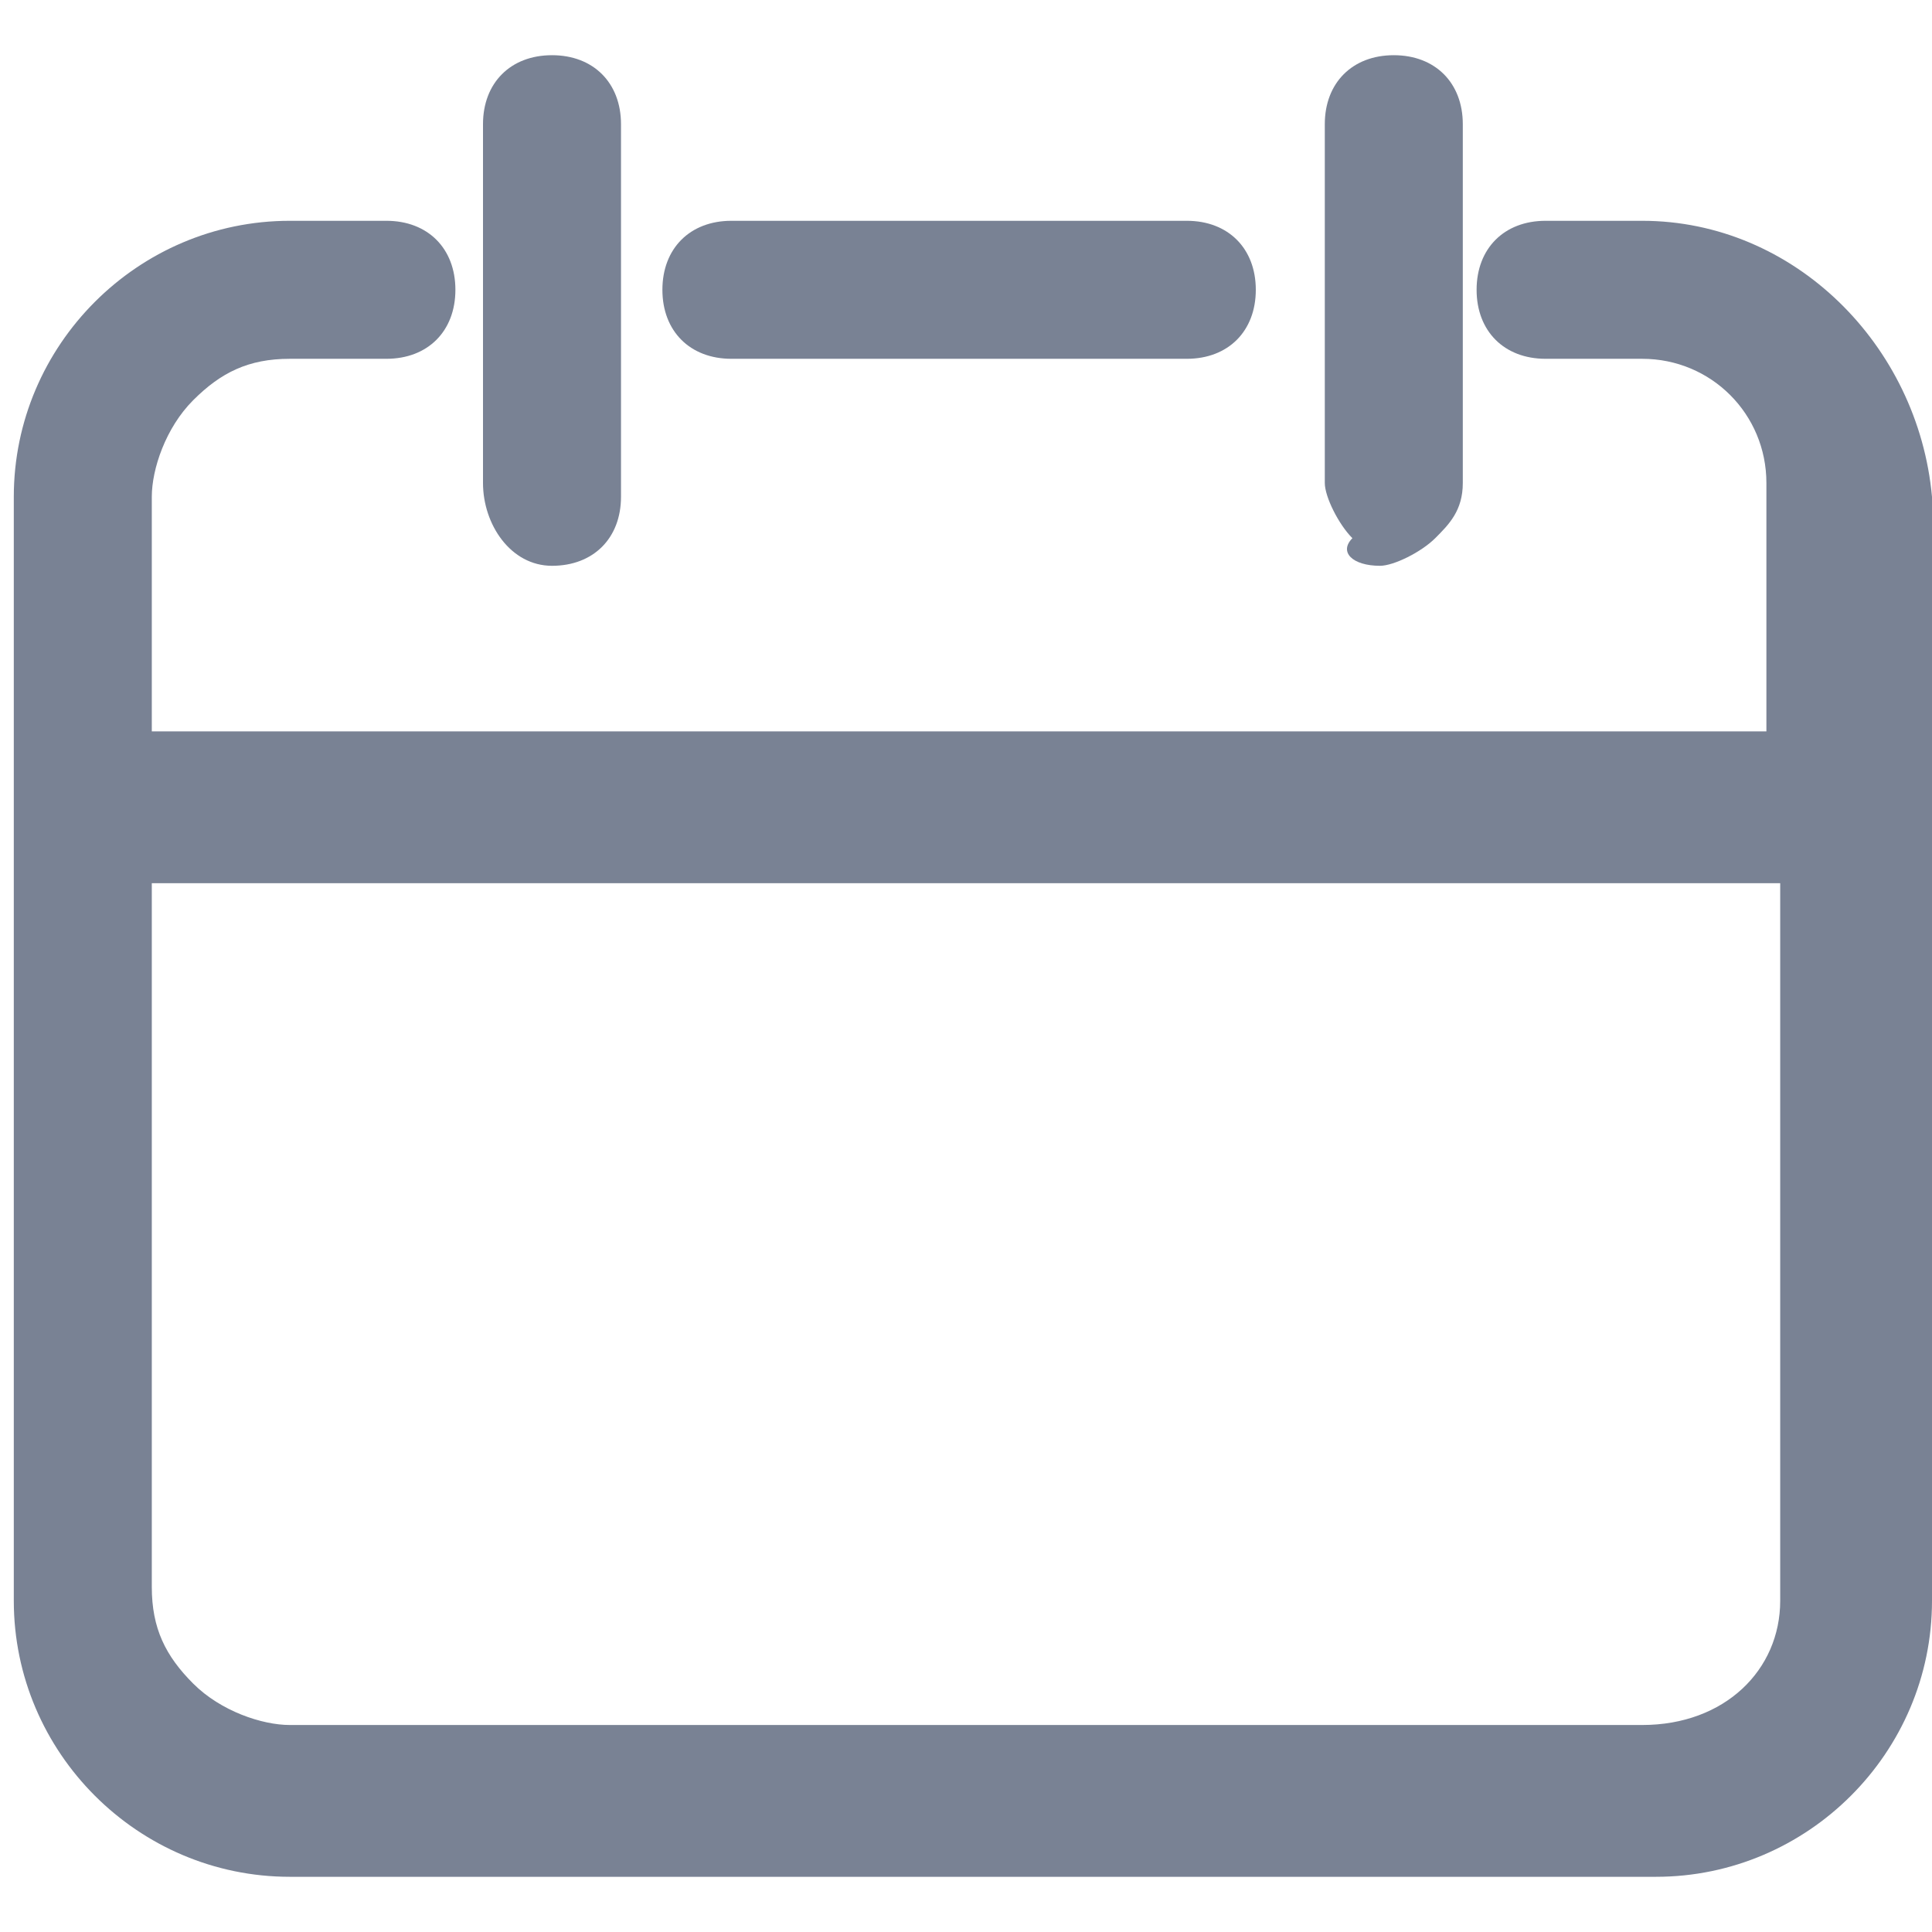
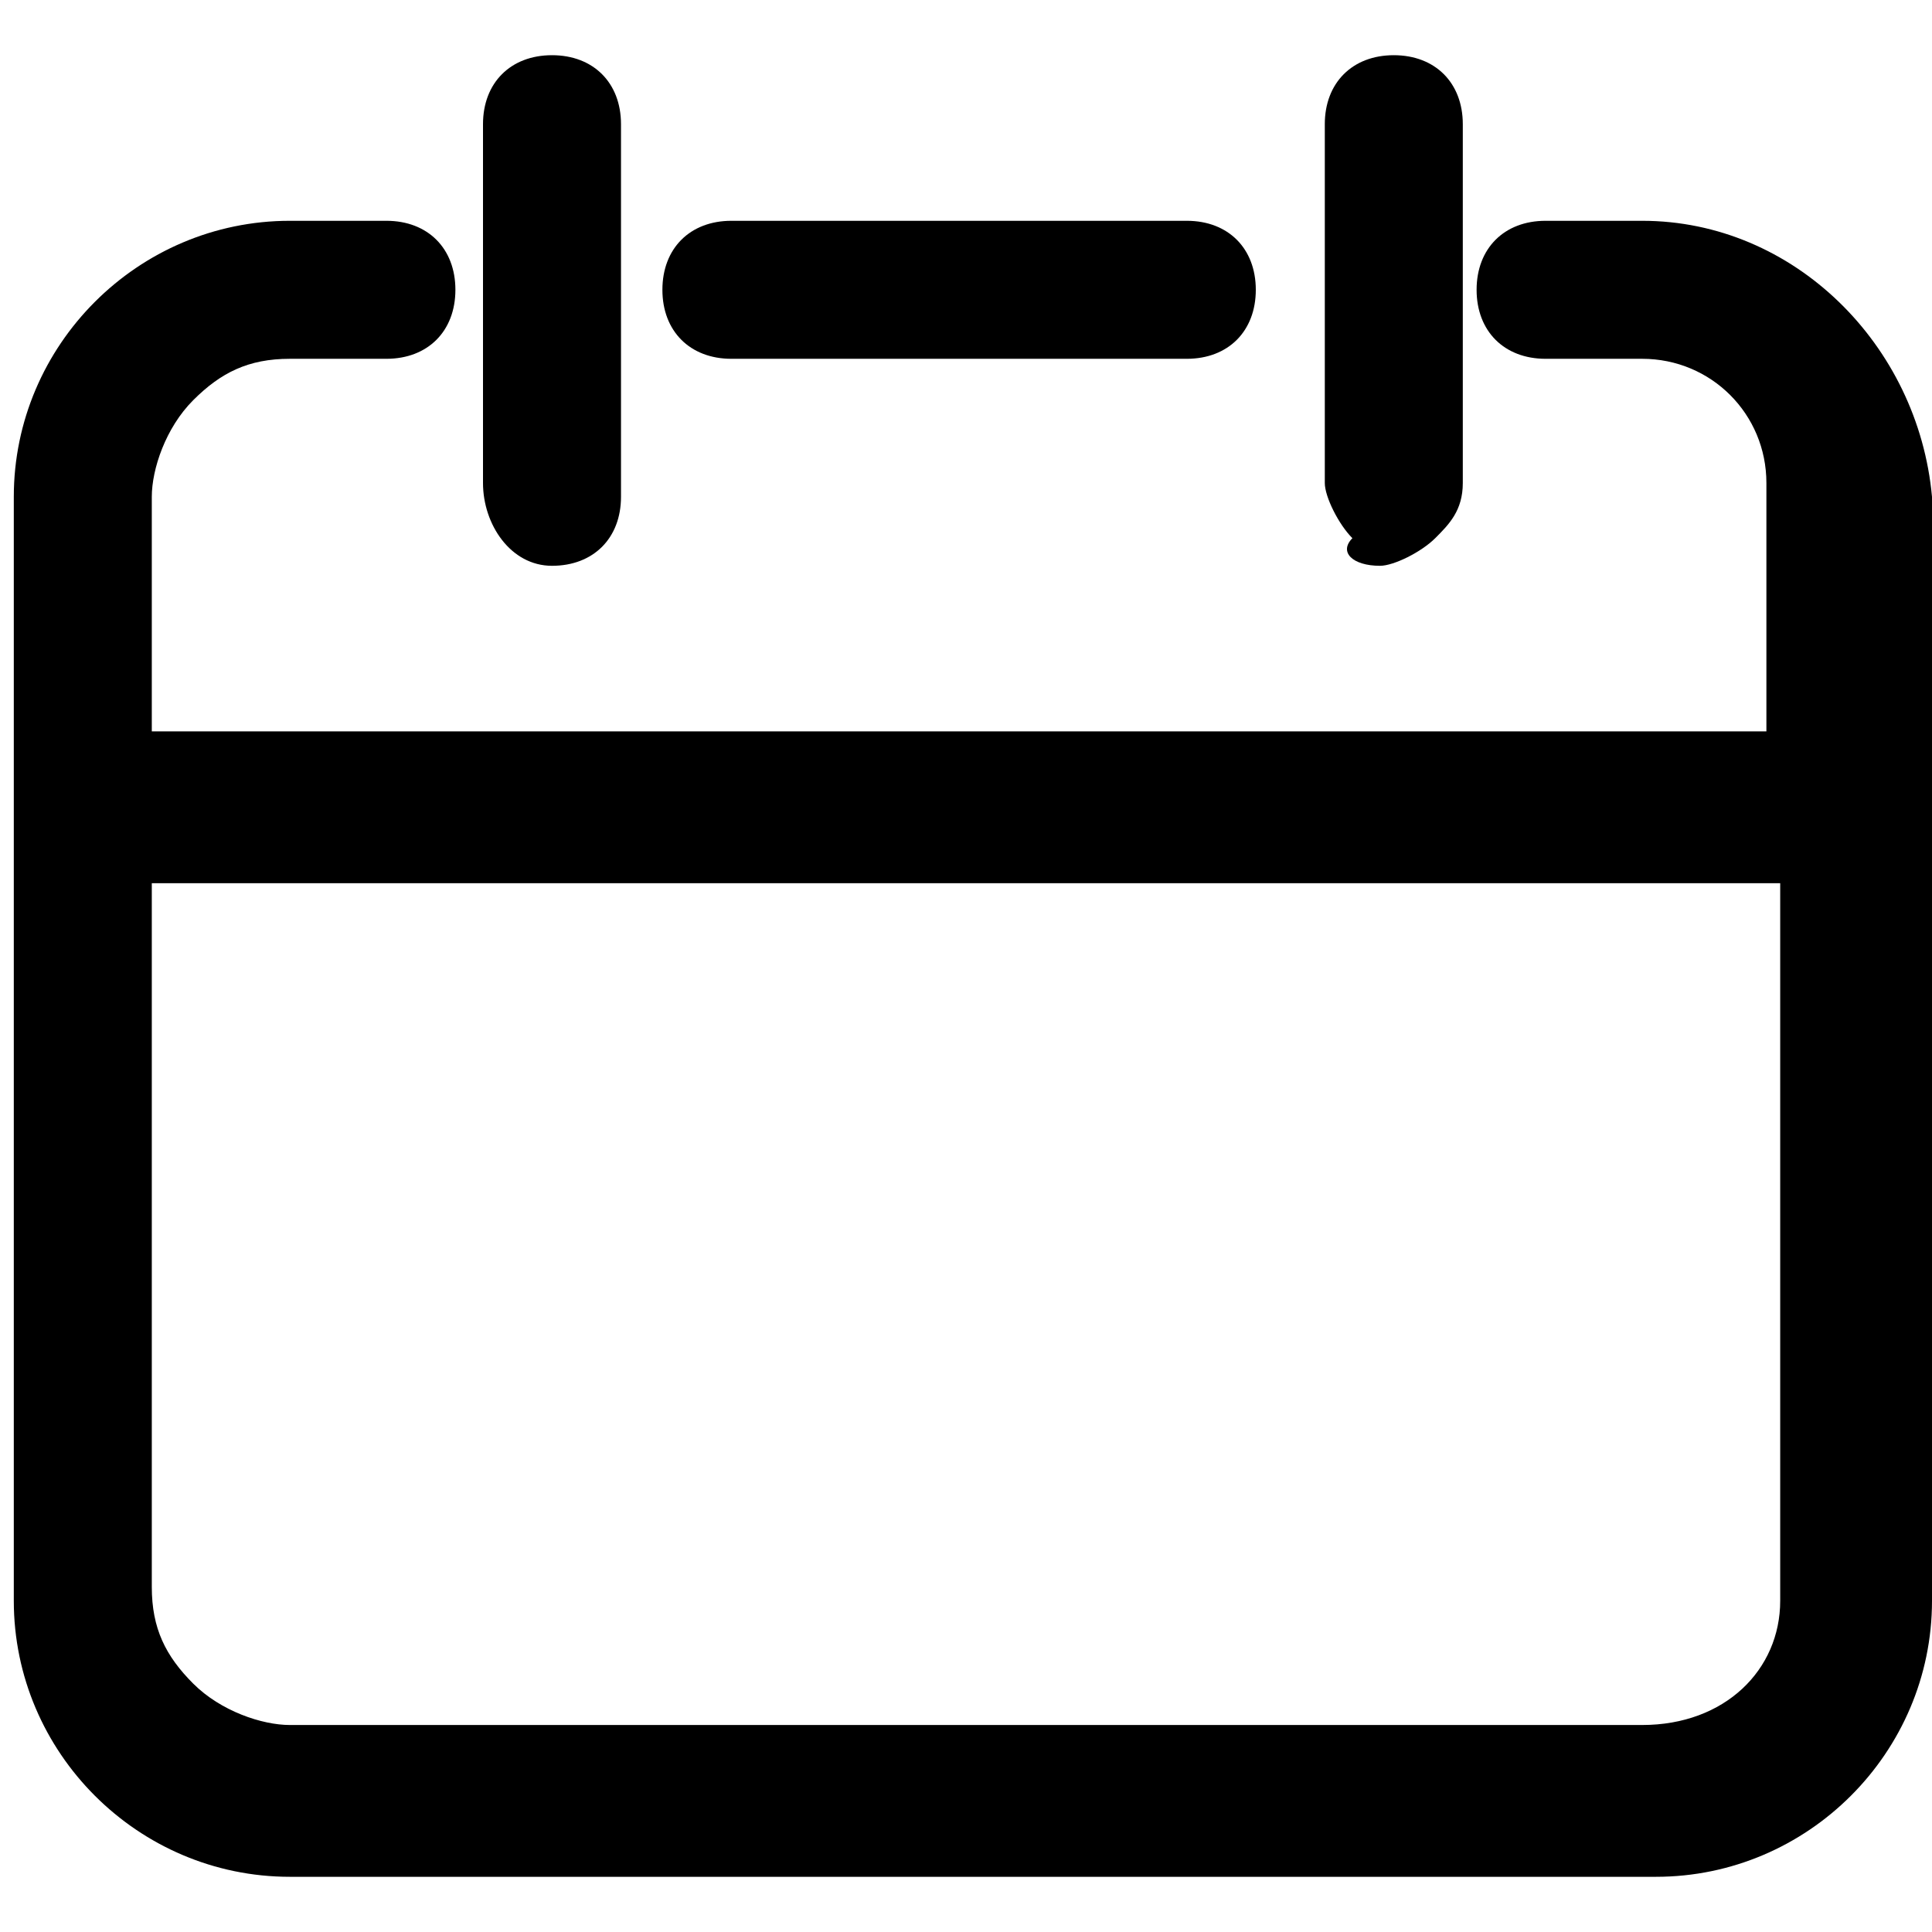
<svg xmlns="http://www.w3.org/2000/svg" version="1.1" id="图层_1" x="0px" y="0px" viewBox="0 0 14 14" enable-background="new 0 0 14 14" xml:space="preserve">
  <g>
-     <path fill="#798294" d="M11.9,1.6h-0.7c-0.3,0-0.5,0.2-0.5,0.5c0,0.3,0.2,0.5,0.5,0.5h0.7c0.5,0,0.9,0.4,0.9,0.9v1.8H1.1V3.6   c0-0.2,0.1-0.5,0.3-0.7c0.2-0.2,0.4-0.3,0.7-0.3h0.7c0.3,0,0.5-0.2,0.5-0.5c0-0.3-0.2-0.5-0.5-0.5H2.1c-1.1,0-2,0.9-2,2v8   c0,1.1,0.9,2,2,2h9.9c1.1,0,2-0.9,2-2v-8C13.9,2.5,13,1.6,11.9,1.6z M11.9,12.5H2.1c-0.2,0-0.5-0.1-0.7-0.3   c-0.2-0.2-0.3-0.4-0.3-0.7V6.4h11.8v5.2C12.9,12.1,12.5,12.5,11.9,12.5z" />
-     <path fill="#798294" d="M4,4.1c0.3,0,0.5-0.2,0.5-0.5V0.9c0-0.3-0.2-0.5-0.5-0.5c-0.3,0-0.5,0.2-0.5,0.5v2.6C3.5,3.8,3.7,4.1,4,4.1   z" />
-     <path fill="#798294" d="M10,4.1c0.1,0,0.3-0.1,0.4-0.2c0.1-0.1,0.2-0.2,0.2-0.4V0.9c0-0.3-0.2-0.5-0.5-0.5c-0.3,0-0.5,0.2-0.5,0.5   v2.6c0,0.1,0.1,0.3,0.2,0.4C9.7,4,9.8,4.1,10,4.1z" />
-     <path fill="#798294" d="M5.3,2.6h3.3c0.3,0,0.5-0.2,0.5-0.5c0-0.3-0.2-0.5-0.5-0.5H5.3C5,1.6,4.8,1.8,4.8,2.1   C4.8,2.4,5,2.6,5.3,2.6z" />
+     <path d="M11.9,1.6h-0.7c-0.3,0-0.5,0.2-0.5,0.5c0,0.3,0.2,0.5,0.5,0.5h0.7c0.5,0,0.9,0.4,0.9,0.9v1.8H1.1V3.6   c0-0.2,0.1-0.5,0.3-0.7c0.2-0.2,0.4-0.3,0.7-0.3h0.7c0.3,0,0.5-0.2,0.5-0.5c0-0.3-0.2-0.5-0.5-0.5H2.1c-1.1,0-2,0.9-2,2v8   c0,1.1,0.9,2,2,2h9.9c1.1,0,2-0.9,2-2v-8C13.9,2.5,13,1.6,11.9,1.6z M11.9,12.5H2.1c-0.2,0-0.5-0.1-0.7-0.3   c-0.2-0.2-0.3-0.4-0.3-0.7V6.4h11.8v5.2C12.9,12.1,12.5,12.5,11.9,12.5z" />
+     <path d="M4,4.1c0.3,0,0.5-0.2,0.5-0.5V0.9c0-0.3-0.2-0.5-0.5-0.5c-0.3,0-0.5,0.2-0.5,0.5v2.6C3.5,3.8,3.7,4.1,4,4.1   z" />
+     <path d="M10,4.1c0.1,0,0.3-0.1,0.4-0.2c0.1-0.1,0.2-0.2,0.2-0.4V0.9c0-0.3-0.2-0.5-0.5-0.5c-0.3,0-0.5,0.2-0.5,0.5   v2.6c0,0.1,0.1,0.3,0.2,0.4C9.7,4,9.8,4.1,10,4.1z" />
+     <path d="M5.3,2.6h3.3c0.3,0,0.5-0.2,0.5-0.5c0-0.3-0.2-0.5-0.5-0.5H5.3C5,1.6,4.8,1.8,4.8,2.1   C4.8,2.4,5,2.6,5.3,2.6z" />
  </g>
</svg>
